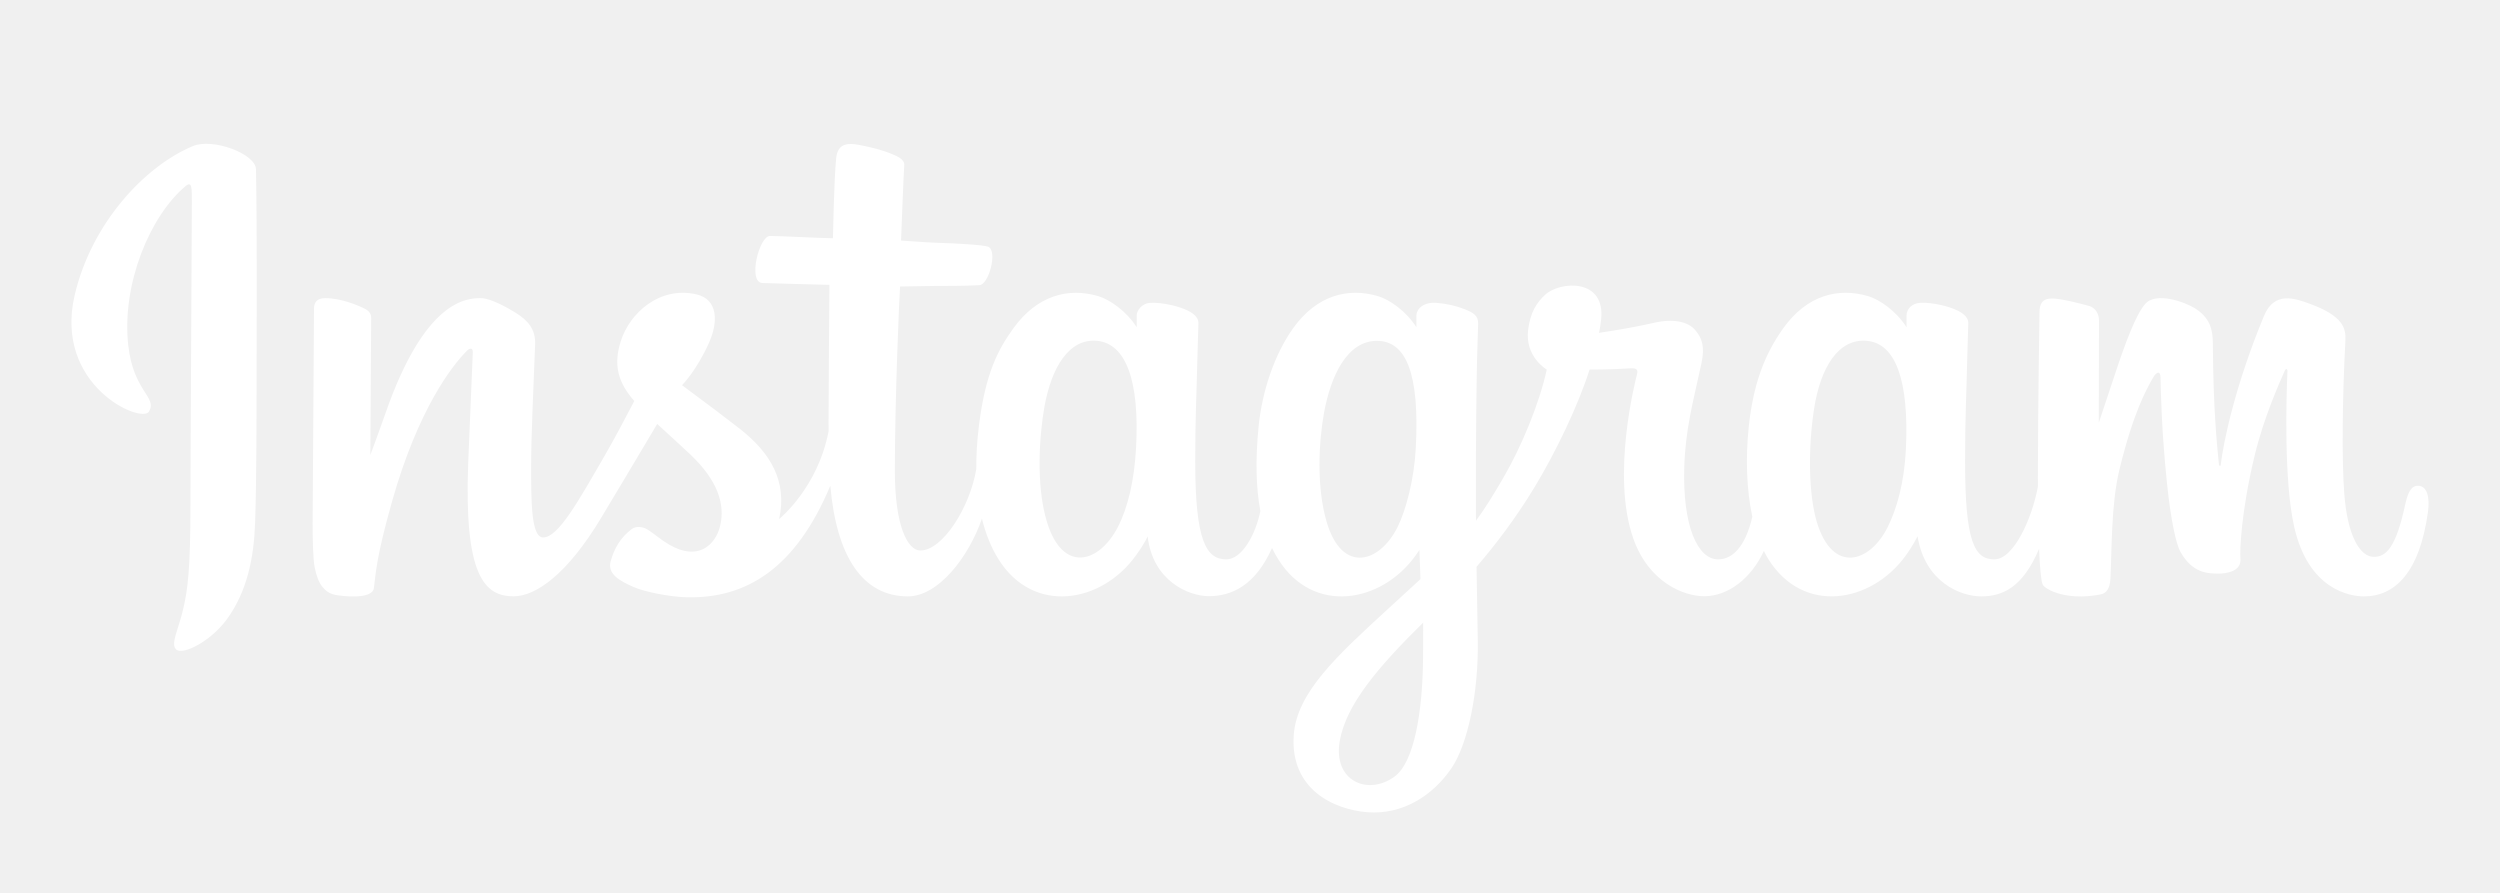
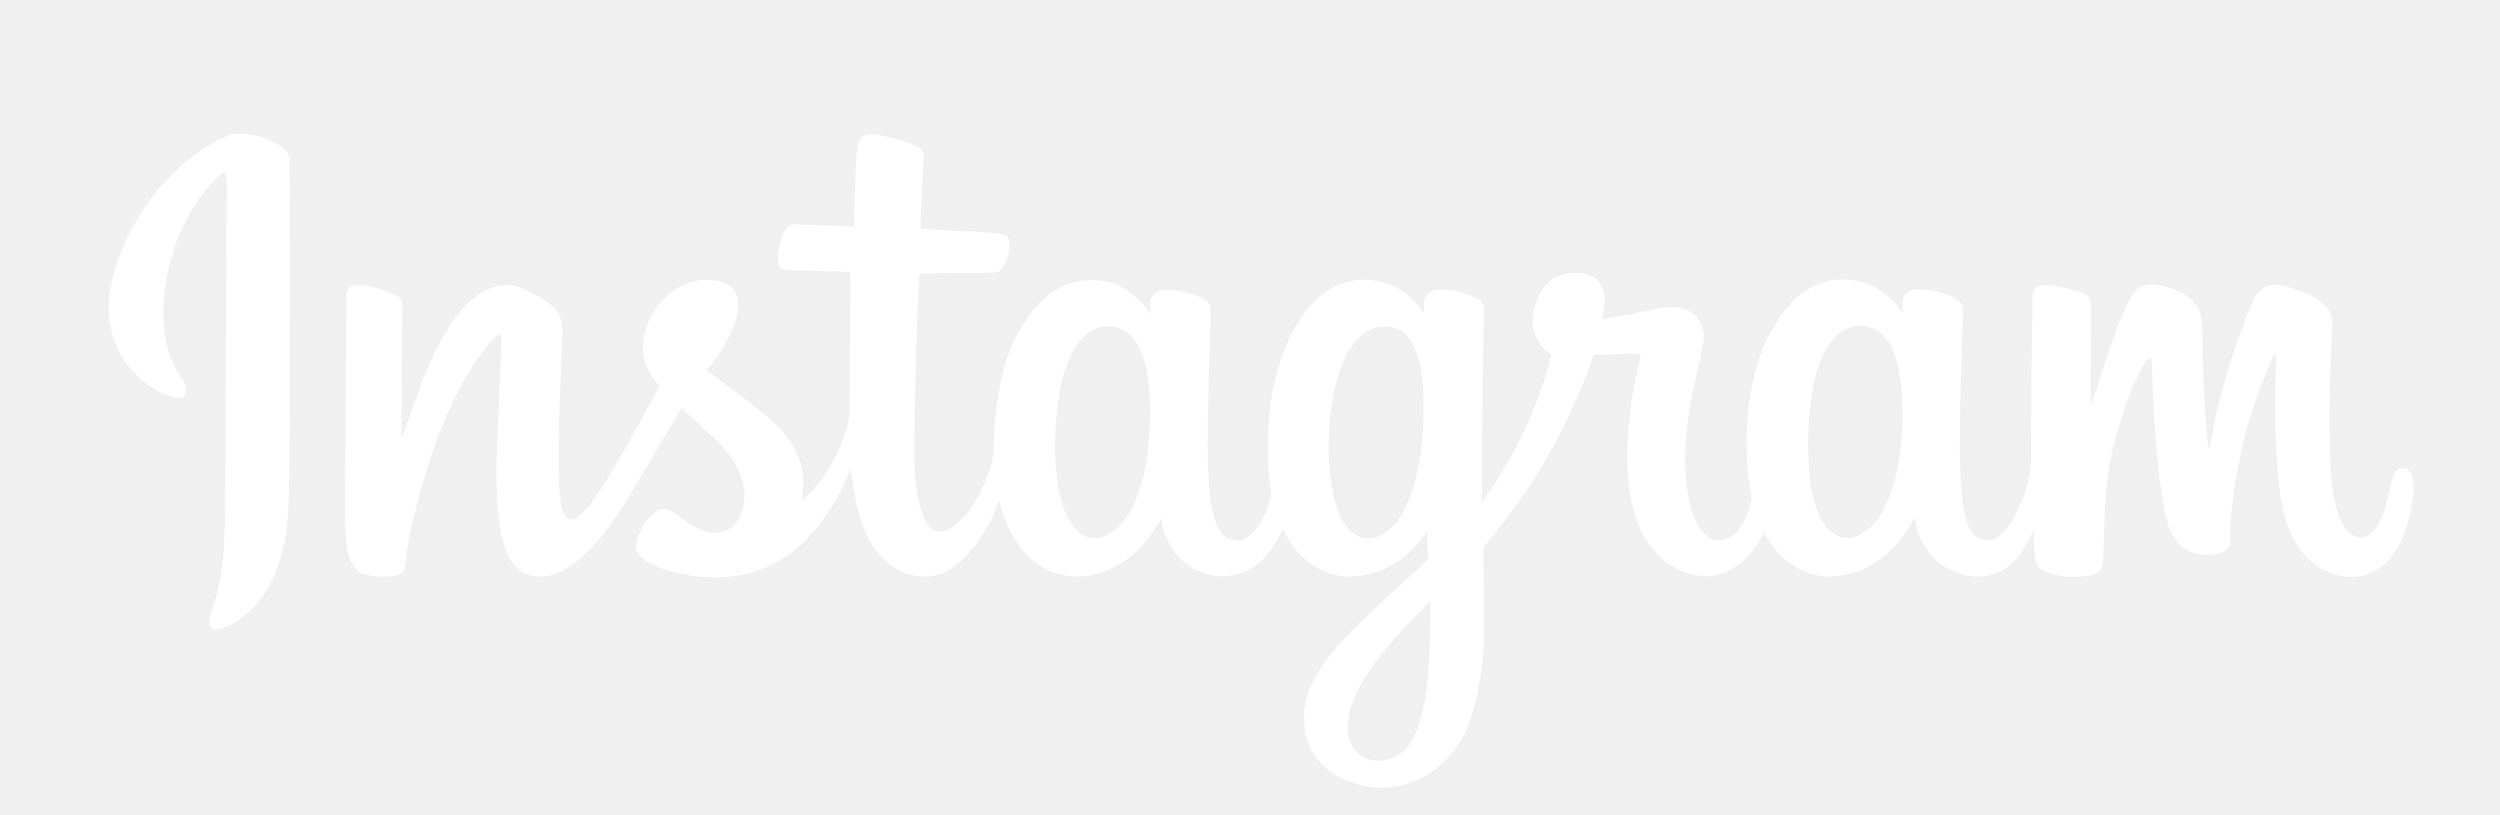
- <svg xmlns="http://www.w3.org/2000/svg" width="840" height="300" version="1.1">
-   <path style="fill:#fff" d="m 64.76,49.108 c -16.21,6.785 -34.031,25.955 -39.659,50.017 -7.128,30.487 22.534,43.38 24.967,39.152 2.864,-4.967 -5.315,-6.647 -6.999,-22.465 -2.176,-20.431 7.322,-43.26 19.276,-53.276 2.222,-1.861 2.116,0.729 2.116,5.52 0,8.568 -0.473,85.48 -0.473,101.531 0,21.72 -0.897,28.578 -2.508,35.356 -1.633,6.868 -4.257,11.509 -2.268,13.296 2.222,2 11.709,-2.757 17.201,-10.422 6.586,-9.193 8.891,-20.233 9.305,-32.223 0.5,-14.453 0.479,-37.387 0.5,-50.469 0.02,-11.998 0.202,-47.13 -0.21,-68.25 -0.101,-5.18 -14.468,-10.615 -21.248,-7.774 M 640.387,150.755 c -0.523,11.292 -3.022,20.117 -6.124,26.343 -6.005,12.052 -18.467,15.794 -23.758,-1.531 -2.883,-9.444 -3.018,-25.216 -0.945,-38.395 2.11,-13.425 8.002,-23.565 17.759,-22.65 9.623,0.904 14.128,13.304 13.068,36.233 z m -162.235,70.056 c -0.131,18.762 -3.083,35.212 -9.415,39.99 -8.981,6.775 -21.052,1.693 -18.552,-11.998 2.212,-12.115 12.671,-24.487 27.993,-39.604 0,0 0.032,3.447 -0.025,11.613 z m -2.453,-70.165 c -0.549,10.284 -3.215,20.616 -6.124,26.454 -6.004,12.052 -18.556,15.82 -23.758,-1.531 -3.557,-11.855 -2.705,-27.198 -0.945,-36.865 2.284,-12.543 7.819,-24.179 17.759,-24.179 9.665,0 14.431,10.603 13.068,36.122 z m -93.983,-0.157 c -0.589,10.892 -2.714,19.997 -6.124,26.611 -6.17,11.969 -18.375,15.765 -23.758,-1.531 -3.881,-12.472 -2.559,-29.477 -0.945,-38.663 2.396,-13.632 8.394,-23.297 17.759,-22.381 9.62,0.94 14.296,13.303 13.068,35.965 z m 430.704,12.723 c -2.352,0 -3.425,2.424 -4.312,6.504 -3.079,14.187 -6.316,17.39 -10.49,17.39 -4.663,0 -8.853,-7.025 -9.93,-21.087 -0.847,-11.057 -0.711,-31.414 0.372,-51.663 0.221,-4.16 -0.926,-8.277 -12.086,-12.331 -4.802,-1.744 -11.782,-4.311 -15.257,4.078 -9.819,23.701 -13.661,42.517 -14.565,50.161 -0.047,0.396 -0.532,0.476 -0.617,-0.448 -0.576,-6.122 -1.864,-17.247 -2.024,-40.622 -0.031,-4.561 -0.997,-8.442 -6.031,-11.62 -3.266,-2.062 -13.184,-5.709 -16.756,-1.37 -3.094,3.549 -6.677,13.099 -10.401,24.419 -3.026,9.201 -5.134,15.425 -5.134,15.425 0,0 0.04,-24.826 0.076,-34.243 0.016,-3.553 -2.421,-4.736 -3.155,-4.951 -3.307,-0.96 -9.823,-2.563 -12.59,-2.563 -3.413,0 -4.248,1.908 -4.248,4.687 0,0.364 -0.539,32.686 -0.539,55.287 0,0.982 0,2.053 0.01,3.191 -1.888,10.388 -8.009,24.489 -14.666,24.489 -6.665,0 -9.81,-5.895 -9.81,-32.839 0,-15.718 0.472,-22.553 0.704,-33.921 0.135,-6.548 0.395,-11.576 0.38,-12.718 -0.049,-3.499 -6.1,-5.263 -8.916,-5.915 -2.829,-0.657 -5.287,-0.912 -7.207,-0.803 -2.717,0.153 -4.639,1.936 -4.639,4.387 0,1.314 0.015,3.814 0.015,3.814 -3.499,-5.499 -9.127,-9.326 -12.872,-10.435 -10.086,-2.995 -20.611,-0.341 -28.549,10.767 -6.309,8.826 -10.113,18.823 -11.61,33.186 -1.094,10.5 -0.737,21.148 1.208,30.153 -2.35,10.161 -6.713,14.324 -11.491,14.324 -6.936,0 -11.964,-11.321 -11.38,-30.901 0.385,-12.878 2.962,-21.916 5.779,-34.991 1.201,-5.574 0.225,-8.492 -2.222,-11.289 -2.245,-2.565 -7.028,-3.875 -13.904,-2.264 -4.898,1.149 -11.9,2.385 -18.307,3.334 0,0 0.387,-1.542 0.704,-4.262 1.666,-14.261 -13.831,-13.104 -18.775,-8.549 -2.951,2.719 -4.96,5.927 -5.723,11.694 -1.209,9.152 6.255,13.468 6.255,13.468 -2.449,11.21 -8.452,25.854 -14.649,36.441 -3.319,5.672 -5.859,9.876 -9.137,14.344 -0.012,-1.664 -0.021,-3.327 -0.027,-4.983 -0.075,-23.568 0.239,-42.116 0.377,-48.801 0.135,-6.548 0.397,-11.443 0.383,-12.584 -0.037,-2.559 -1.532,-3.526 -4.64,-4.75 -2.749,-1.082 -5.999,-1.832 -9.37,-2.093 -4.255,-0.332 -6.819,1.925 -6.752,4.594 0.013,0.504 0.013,3.598 0.013,3.598 -3.499,-5.499 -9.128,-9.326 -12.872,-10.435 -10.086,-2.994 -20.611,-0.34 -28.549,10.767 -6.308,8.826 -10.439,21.212 -11.61,33.076 -1.09,11.058 -0.889,20.455 0.597,28.371 -1.604,7.927 -6.215,16.216 -11.428,16.216 -6.665,0 -10.458,-5.895 -10.458,-32.839 0,-15.718 0.472,-22.553 0.704,-33.92 0.135,-6.548 0.395,-11.578 0.38,-12.717 -0.049,-3.499 -6.1,-5.263 -8.916,-5.916 -2.946,-0.681 -5.49,-0.932 -7.443,-0.788 -2.577,0.192 -4.388,2.5 -4.388,4.221 l 0,3.966 c -3.499,-5.499 -9.127,-9.326 -12.872,-10.435 -10.086,-2.994 -20.552,-0.297 -28.549,10.767 -5.215,7.215 -9.437,15.213 -11.61,32.919 -0.628,5.117 -0.905,9.908 -0.869,14.387 -2.08,12.718 -11.264,27.376 -18.778,27.376 -4.396,0 -8.584,-8.527 -8.584,-26.701 0,-24.209 1.498,-58.677 1.752,-61.999 0,0 9.493,-0.161 11.331,-0.183 4.735,-0.052 9.024,0.06 15.33,-0.263 3.163,-0.161 6.211,-11.514 2.946,-12.919 -1.48,-0.636 -11.938,-1.193 -16.084,-1.281 -3.486,-0.079 -13.191,-0.797 -13.191,-0.797 0,0 0.871,-22.878 1.073,-25.295 0.172,-2.014 -2.434,-3.051 -3.929,-3.681 -3.634,-1.537 -6.885,-2.273 -10.739,-3.067 -5.324,-1.098 -7.74,-0.024 -8.212,4.47 -0.711,6.82 -1.079,26.796 -1.079,26.796 -3.907,0 -17.254,-0.764 -21.163,-0.764 -3.631,0 -7.551,15.617 -2.53,15.809 5.776,0.224 15.842,0.417 22.516,0.619 0,0 -0.297,35.036 -0.297,45.852 0,1.151 0.01,2.259 0.012,3.334 -3.673,19.143 -16.609,29.484 -16.609,29.484 2.778,-12.664 -2.897,-22.174 -13.119,-30.225 -3.766,-2.967 -11.201,-8.583 -19.519,-14.737 0,0 4.818,-4.748 9.09,-14.301 3.027,-6.767 3.158,-14.511 -4.272,-16.218 -12.278,-2.823 -22.401,6.193 -25.421,15.82 -2.34,7.457 -1.092,12.991 3.491,18.739 0.335,0.42 0.697,0.849 1.072,1.281 -2.772,5.342 -6.579,12.534 -9.803,18.111 -8.95,15.485 -15.712,27.733 -20.821,27.733 -4.085,0 -4.03,-12.435 -4.03,-24.078 0,-10.037 0.741,-25.127 1.333,-40.751 0.196,-5.167 -2.388,-8.111 -6.719,-10.777 -2.631,-1.62 -8.248,-4.804 -11.501,-4.804 -4.869,0 -18.915,0.662 -32.187,39.054 -1.673,4.839 -4.958,13.656 -4.958,13.656 l 0.283,-46.167 c 0,-1.082 -0.577,-2.129 -1.897,-2.845 -2.236,-1.214 -8.21,-3.698 -13.521,-3.698 -2.531,0 -3.794,1.177 -3.794,3.523 l -0.463,72.229 c 0,5.488 0.143,11.89 0.686,14.691 0.541,2.804 1.416,5.085 2.501,6.441 1.083,1.354 2.336,2.388 4.402,2.814 1.923,0.396 12.45,1.748 12.998,-2.276 0.656,-4.822 0.681,-10.037 6.209,-29.486 8.606,-30.281 19.827,-45.055 25.102,-50.302 0.922,-0.917 1.975,-0.972 1.925,0.529 -0.225,6.639 -1.017,23.228 -1.55,37.321 -1.429,37.715 5.432,44.706 15.237,44.706 7.501,0 18.075,-7.453 29.41,-26.32 7.067,-11.758 13.928,-23.286 18.858,-31.595 3.435,3.18 7.291,6.603 11.143,10.26 8.953,8.497 11.892,16.572 9.942,24.231 -1.492,5.856 -7.109,11.89 -17.107,6.025 -2.914,-1.711 -4.158,-3.033 -7.088,-4.963 -1.574,-1.036 -3.978,-1.346 -5.419,-0.261 -3.743,2.822 -5.884,6.412 -7.107,10.857 -1.189,4.325 3.142,6.611 7.632,8.61 3.866,1.721 12.175,3.28 17.474,3.458 20.647,0.691 37.186,-9.969 48.7,-37.465 2.061,23.746 10.833,37.184 26.072,37.184 10.189,0 20.404,-13.17 24.871,-26.126 1.282,5.281 3.181,9.874 5.632,13.757 11.743,18.606 34.524,14.601 45.967,-1.198 3.538,-4.882 4.077,-6.636 4.077,-6.636 1.669,14.918 13.683,20.131 20.561,20.131 7.704,0 15.658,-3.642 21.233,-16.193 0.653,1.362 1.366,2.663 2.145,3.896 11.743,18.606 34.524,14.601 45.967,-1.198 0.54,-0.741 1.008,-1.413 1.417,-2.017 l 0.336,9.799 c 0,0 -6.528,5.989 -10.535,9.662 -17.637,16.181 -31.047,28.457 -32.034,42.753 -1.266,18.229 13.517,25.003 24.702,25.891 11.878,0.943 22.049,-5.619 28.301,-14.801 5.499,-8.082 9.098,-25.478 8.834,-42.658 -0.105,-6.88 -0.279,-15.628 -0.415,-25.005 6.199,-7.199 13.183,-16.297 19.614,-26.947 7.008,-11.606 14.518,-27.192 18.364,-39.322 0,0 6.526,0.056 13.489,-0.4 2.228,-0.145 2.868,0.309 2.456,1.942 -0.497,1.973 -8.798,33.991 -1.222,55.32 5.186,14.601 16.875,19.299 23.806,19.299 8.113,0 15.874,-6.127 20.033,-15.225 0.501,1.014 1.025,1.996 1.597,2.902 11.743,18.606 34.444,14.577 45.967,-1.198 2.601,-3.559 4.077,-6.636 4.077,-6.636 2.473,15.44 14.48,20.209 21.357,20.209 7.164,0 13.963,-2.937 19.479,-15.989 0.231,5.747 0.593,10.446 1.166,11.927 0.349,0.906 2.385,2.043 3.866,2.593 6.553,2.43 13.238,1.281 15.71,0.781 1.713,-0.347 3.049,-1.721 3.231,-5.27 0.48,-9.318 0.185,-24.974 3.01,-36.609 4.742,-19.527 9.165,-27.101 11.263,-30.851 1.174,-2.101 2.499,-2.448 2.547,-0.224 0.099,4.499 0.323,17.711 2.16,35.463 1.349,13.055 3.151,20.772 4.536,23.214 3.953,6.984 8.834,7.315 12.81,7.315 2.529,0 7.817,-0.699 7.344,-5.143 -0.231,-2.166 0.173,-15.554 4.848,-34.792 3.053,-12.563 8.142,-23.914 9.978,-28.064 0.677,-1.53 0.992,-0.324 0.981,-0.089 -0.387,8.652 -1.254,36.95 2.27,52.427 4.778,20.967 18.599,23.313 23.416,23.313 10.282,0 18.691,-7.821 21.524,-28.401 0.682,-4.953 -0.328,-8.777 -3.355,-8.777" />
+ <svg xmlns="http://www.w3.org/2000/svg" version="1.1" id="Livello_1" x="0px" y="0px" viewBox="0 0 921 300" enable-background="new 0 0 921 300" xml:space="preserve">
+   <path fill="#FFFFFF" d="M83.7,50.1c-17.4,7.3-36.5,27.8-42.5,53.6c-7.6,32.7,24.2,46.5,26.8,42c3.1-5.3-5.7-7.1-7.5-24.1  c-2.3-21.9,7.8-46.4,20.7-57.1c2.4-2,2.3,0.8,2.3,5.9c0,9.2-0.5,91.6-0.5,108.8c0,23.3-1,30.6-2.7,37.9c-1.7,7.4-4.6,12.3-2.4,14.3  c2.4,2.1,12.6-3,18.4-11.2c7.1-9.9,9.5-21.7,10-34.5c0.5-15.5,0.5-40.1,0.5-54.1c0-12.9,0.2-50.5-0.2-73.2  C106.4,52.9,91,47,83.7,50.1 M700.7,159c-0.6,12.1-3.2,21.6-6.6,28.2c-6.4,12.9-19.8,16.9-25.5-1.6c-3.1-10.1-3.2-27-1-41.2  c2.3-14.4,8.6-25.3,19-24.3C697.1,121.2,701.9,134.5,700.7,159L700.7,159z M526.8,234.1c-0.1,20.1-3.3,37.7-10.1,42.9  c-9.6,7.3-22.6,1.8-19.9-12.9c2.4-13,13.6-26.2,30-42.5C526.9,221.7,526.9,225.4,526.8,234.1L526.8,234.1z M524.2,158.9  c-0.6,11-3.4,22.1-6.6,28.4c-6.4,12.9-19.9,17-25.5-1.6c-3.8-12.7-2.9-29.2-1-39.5c2.4-13.4,8.4-25.9,19-25.9  C520.6,120.2,525.7,131.6,524.2,158.9L524.2,158.9z M423.5,158.8c-0.6,11.7-2.9,21.4-6.6,28.5c-6.6,12.8-19.7,16.9-25.5-1.6  c-4.2-13.4-2.7-31.6-1-41.4c2.6-14.6,9-25,19-24C419.8,121.2,424.8,134.5,423.5,158.8L423.5,158.8z M885.2,172.4  c-2.5,0-3.7,2.6-4.6,7c-3.3,15.2-6.8,18.6-11.2,18.6c-5,0-9.5-7.5-10.6-22.6c-0.9-11.9-0.8-33.7,0.4-55.4c0.2-4.5-1-8.9-13-13.2  c-5.1-1.9-12.6-4.6-16.4,4.4c-10.5,25.4-14.6,45.6-15.6,53.8c-0.1,0.4-0.6,0.5-0.7-0.5c-0.6-6.6-2-18.5-2.2-43.5  c0-4.9-1.1-9-6.5-12.5c-3.5-2.2-14.1-6.1-18-1.5c-3.3,3.8-7.2,14-11.1,26.2c-3.2,9.9-5.5,16.5-5.5,16.5s0-26.6,0.1-36.7  c0-3.8-2.6-5.1-3.4-5.3c-3.5-1-10.5-2.7-13.5-2.7c-3.7,0-4.6,2-4.6,5c0,0.4-0.6,35-0.6,59.3c0,1.1,0,2.2,0,3.4  c-2,11.1-8.6,26.3-15.7,26.3c-7.1,0-10.5-6.3-10.5-35.2c0-16.8,0.5-24.2,0.8-36.4c0.1-7,0.4-12.4,0.4-13.6c-0.1-3.8-6.5-5.6-9.6-6.3  c-3-0.7-5.7-1-7.7-0.9c-2.9,0.2-5,2.1-5,4.7c0,1.4,0,4.1,0,4.1c-3.8-5.9-9.8-10-13.8-11.2c-10.8-3.2-22.1-0.4-30.6,11.5  c-6.8,9.5-10.8,20.2-12.4,35.6c-1.2,11.3-0.8,22.7,1.3,32.3c-2.5,10.9-7.2,15.4-12.3,15.4c-7.4,0-12.8-12.1-12.2-33.1  c0.4-13.8,3.2-23.5,6.2-37.5c1.3-6,0.2-9.1-2.4-12.1c-2.4-2.7-7.5-4.2-14.9-2.4c-5.3,1.2-12.8,2.6-19.6,3.6c0,0,0.4-1.7,0.8-4.6  c1.8-15.3-14.8-14-20.1-9.2c-3.2,2.9-5.3,6.4-6.1,12.5c-1.3,9.8,6.7,14.4,6.7,14.4c-2.6,12-9.1,27.7-15.7,39.1  c-3.6,6.1-6.3,10.6-9.8,15.4c0-1.8,0-3.6,0-5.3c-0.1-25.3,0.3-45.1,0.4-52.3c0.1-7,0.4-12.3,0.4-13.5c0-2.7-1.6-3.8-5-5.1  c-2.9-1.2-6.4-2-10-2.2c-4.6-0.4-7.3,2.1-7.2,4.9c0,0.5,0,3.9,0,3.9c-3.8-5.9-9.8-10-13.8-11.2c-10.8-3.2-22.1-0.4-30.6,11.5  c-6.8,9.5-11.2,22.7-12.4,35.5c-1.2,11.9-1,21.9,0.6,30.4c-1.7,8.5-6.7,17.4-12.3,17.4c-7.1,0-11.2-6.3-11.2-35.2  c0-16.8,0.5-24.2,0.8-36.4c0.1-7,0.4-12.4,0.4-13.6c-0.1-3.8-6.5-5.6-9.6-6.3c-3.2-0.7-5.9-1-8-0.8c-2.8,0.2-4.7,2.7-4.7,4.5v4.3  c-3.8-5.9-9.8-10-13.8-11.2c-10.8-3.2-22-0.3-30.6,11.5c-5.6,7.7-10.1,16.3-12.4,35.3c-0.7,5.5-1,10.6-0.9,15.4  c-2.2,13.6-12.1,29.3-20.1,29.3c-4.7,0-9.2-9.1-9.2-28.6c0-26,1.6-62.9,1.9-66.5c0,0,10.2-0.2,12.1-0.2c5.1-0.1,9.7,0.1,16.4-0.3  c3.4-0.2,6.7-12.3,3.2-13.8c-1.6-0.7-12.8-1.3-17.2-1.4c-3.7-0.1-14.1-0.9-14.1-0.9s0.9-24.5,1.2-27.1c0.2-2.2-2.6-3.3-4.2-3.9  c-3.9-1.6-7.4-2.4-11.5-3.3c-5.7-1.2-8.3,0-8.8,4.8c-0.8,7.3-1.2,28.7-1.2,28.7c-4.2,0-18.5-0.8-22.7-0.8c-3.9,0-8.1,16.7-2.7,16.9  c6.2,0.2,17,0.4,24.1,0.7c0,0-0.3,37.6-0.3,49.2c0,1.2,0,2.4,0,3.6c-3.9,20.5-17.8,31.6-17.8,31.6c3-13.6-3.1-23.8-14.1-32.4  c-4-3.2-12-9.2-20.9-15.8c0,0,5.2-5.1,9.7-15.3c3.2-7.3,3.4-15.6-4.6-17.4c-13.2-3-24,6.6-27.2,17c-2.5,8-1.2,13.9,3.7,20.1  c0.4,0.5,0.7,0.9,1.1,1.4c-3,5.7-7.1,13.4-10.5,19.4c-9.6,16.6-16.8,29.7-22.3,29.7c-4.4,0-4.3-13.3-4.3-25.8  c0-10.8,0.8-26.9,1.4-43.7c0.2-5.5-2.6-8.7-7.2-11.6c-2.8-1.7-8.8-5.2-12.3-5.2c-5.2,0-20.3,0.7-34.5,41.9  c-1.8,5.2-5.3,14.6-5.3,14.6l0.3-49.5c0-1.2-0.6-2.3-2-3c-2.4-1.3-8.8-4-14.5-4c-2.7,0-4.1,1.3-4.1,3.8l-0.5,77.4  c0,5.9,0.2,12.7,0.7,15.7c0.6,3,1.5,5.5,2.7,6.9c1.2,1.5,2.5,2.6,4.7,3c2.1,0.4,13.3,1.9,13.9-2.4c0.7-5.2,0.7-10.8,6.7-31.6  c9.2-32.5,21.3-48.3,26.9-53.9c1-1,2.1-1,2.1,0.6c-0.2,7.1-1.1,24.9-1.7,40c-1.5,40.4,5.8,47.9,16.3,47.9c8,0,19.4-8,31.5-28.2  c7.6-12.6,14.9-25,20.2-33.9c3.7,3.4,7.8,7.1,11.9,11c9.6,9.1,12.7,17.8,10.7,26c-1.6,6.3-7.6,12.7-18.3,6.5  c-3.1-1.8-4.5-3.3-7.6-5.3c-1.7-1.1-4.3-1.4-5.8-0.3c-4,3-6.3,6.9-7.6,11.6c-1.3,4.6,3.4,7.1,8.2,9.2c4.1,1.8,13.1,3.5,18.7,3.7  c22.1,0.7,39.9-10.7,52.2-40.2c2.2,25.5,11.6,39.9,27.9,39.9c10.9,0,21.9-14.1,26.7-28c1.4,5.7,3.4,10.6,6,14.7  c12.6,19.9,37,15.7,49.3-1.3c3.8-5.2,4.4-7.1,4.4-7.1c1.8,16,14.7,21.6,22,21.6c8.3,0,16.8-3.9,22.8-17.4c0.7,1.5,1.5,2.9,2.3,4.2  c12.6,19.9,37,15.7,49.3-1.3c0.6-0.8,1.1-1.5,1.5-2.2l0.4,10.5c0,0-7,6.4-11.3,10.4c-18.9,17.3-33.3,30.5-34.3,45.8  c-1.4,19.5,14.5,26.8,26.5,27.8c12.7,1,23.6-6,30.3-15.9c5.9-8.7,9.8-27.3,9.5-45.7c-0.1-7.4-0.3-16.8-0.4-26.8  c6.6-7.7,14.1-17.5,21-28.9c7.5-12.4,15.6-29.1,19.7-42.2c0,0,7,0.1,14.5-0.4c2.4-0.2,3.1,0.3,2.6,2.1c-0.5,2.1-9.4,36.4-1.3,59.3  c5.6,15.7,18.1,20.7,25.5,20.7c8.7,0,17-6.6,21.5-16.3c0.5,1.1,1.1,2.1,1.7,3.1c12.6,19.9,36.9,15.6,49.3-1.3  c2.8-3.8,4.4-7.1,4.4-7.1c2.7,16.6,15.5,21.7,22.9,21.7c7.7,0,15-3.1,20.9-17.1c0.2,6.2,0.6,11.2,1.3,12.8c0.4,1,2.6,2.2,4.1,2.8  c7,2.6,14.2,1.4,16.8,0.8c1.8-0.4,3.3-1.8,3.5-5.6c0.5-10,0.2-26.8,3.2-39.2c5.1-20.9,9.8-29.1,12.1-33.1c1.3-2.3,2.7-2.6,2.7-0.2  c0.1,4.8,0.3,19,2.3,38c1.4,14,3.4,22.3,4.9,24.9c4.2,7.5,9.5,7.8,13.7,7.8c2.7,0,8.4-0.7,7.9-5.5c-0.2-2.3,0.2-16.7,5.2-37.3  c3.3-13.5,8.7-25.6,10.7-30.1c0.7-1.6,1.1-0.3,1.1-0.1c-0.4,9.3-1.3,39.6,2.4,56.2c5.1,22.5,19.9,25,25.1,25c11,0,20-8.4,23.1-30.4  C889.5,176.5,888.4,172.4,885.2,172.4" />
</svg>
